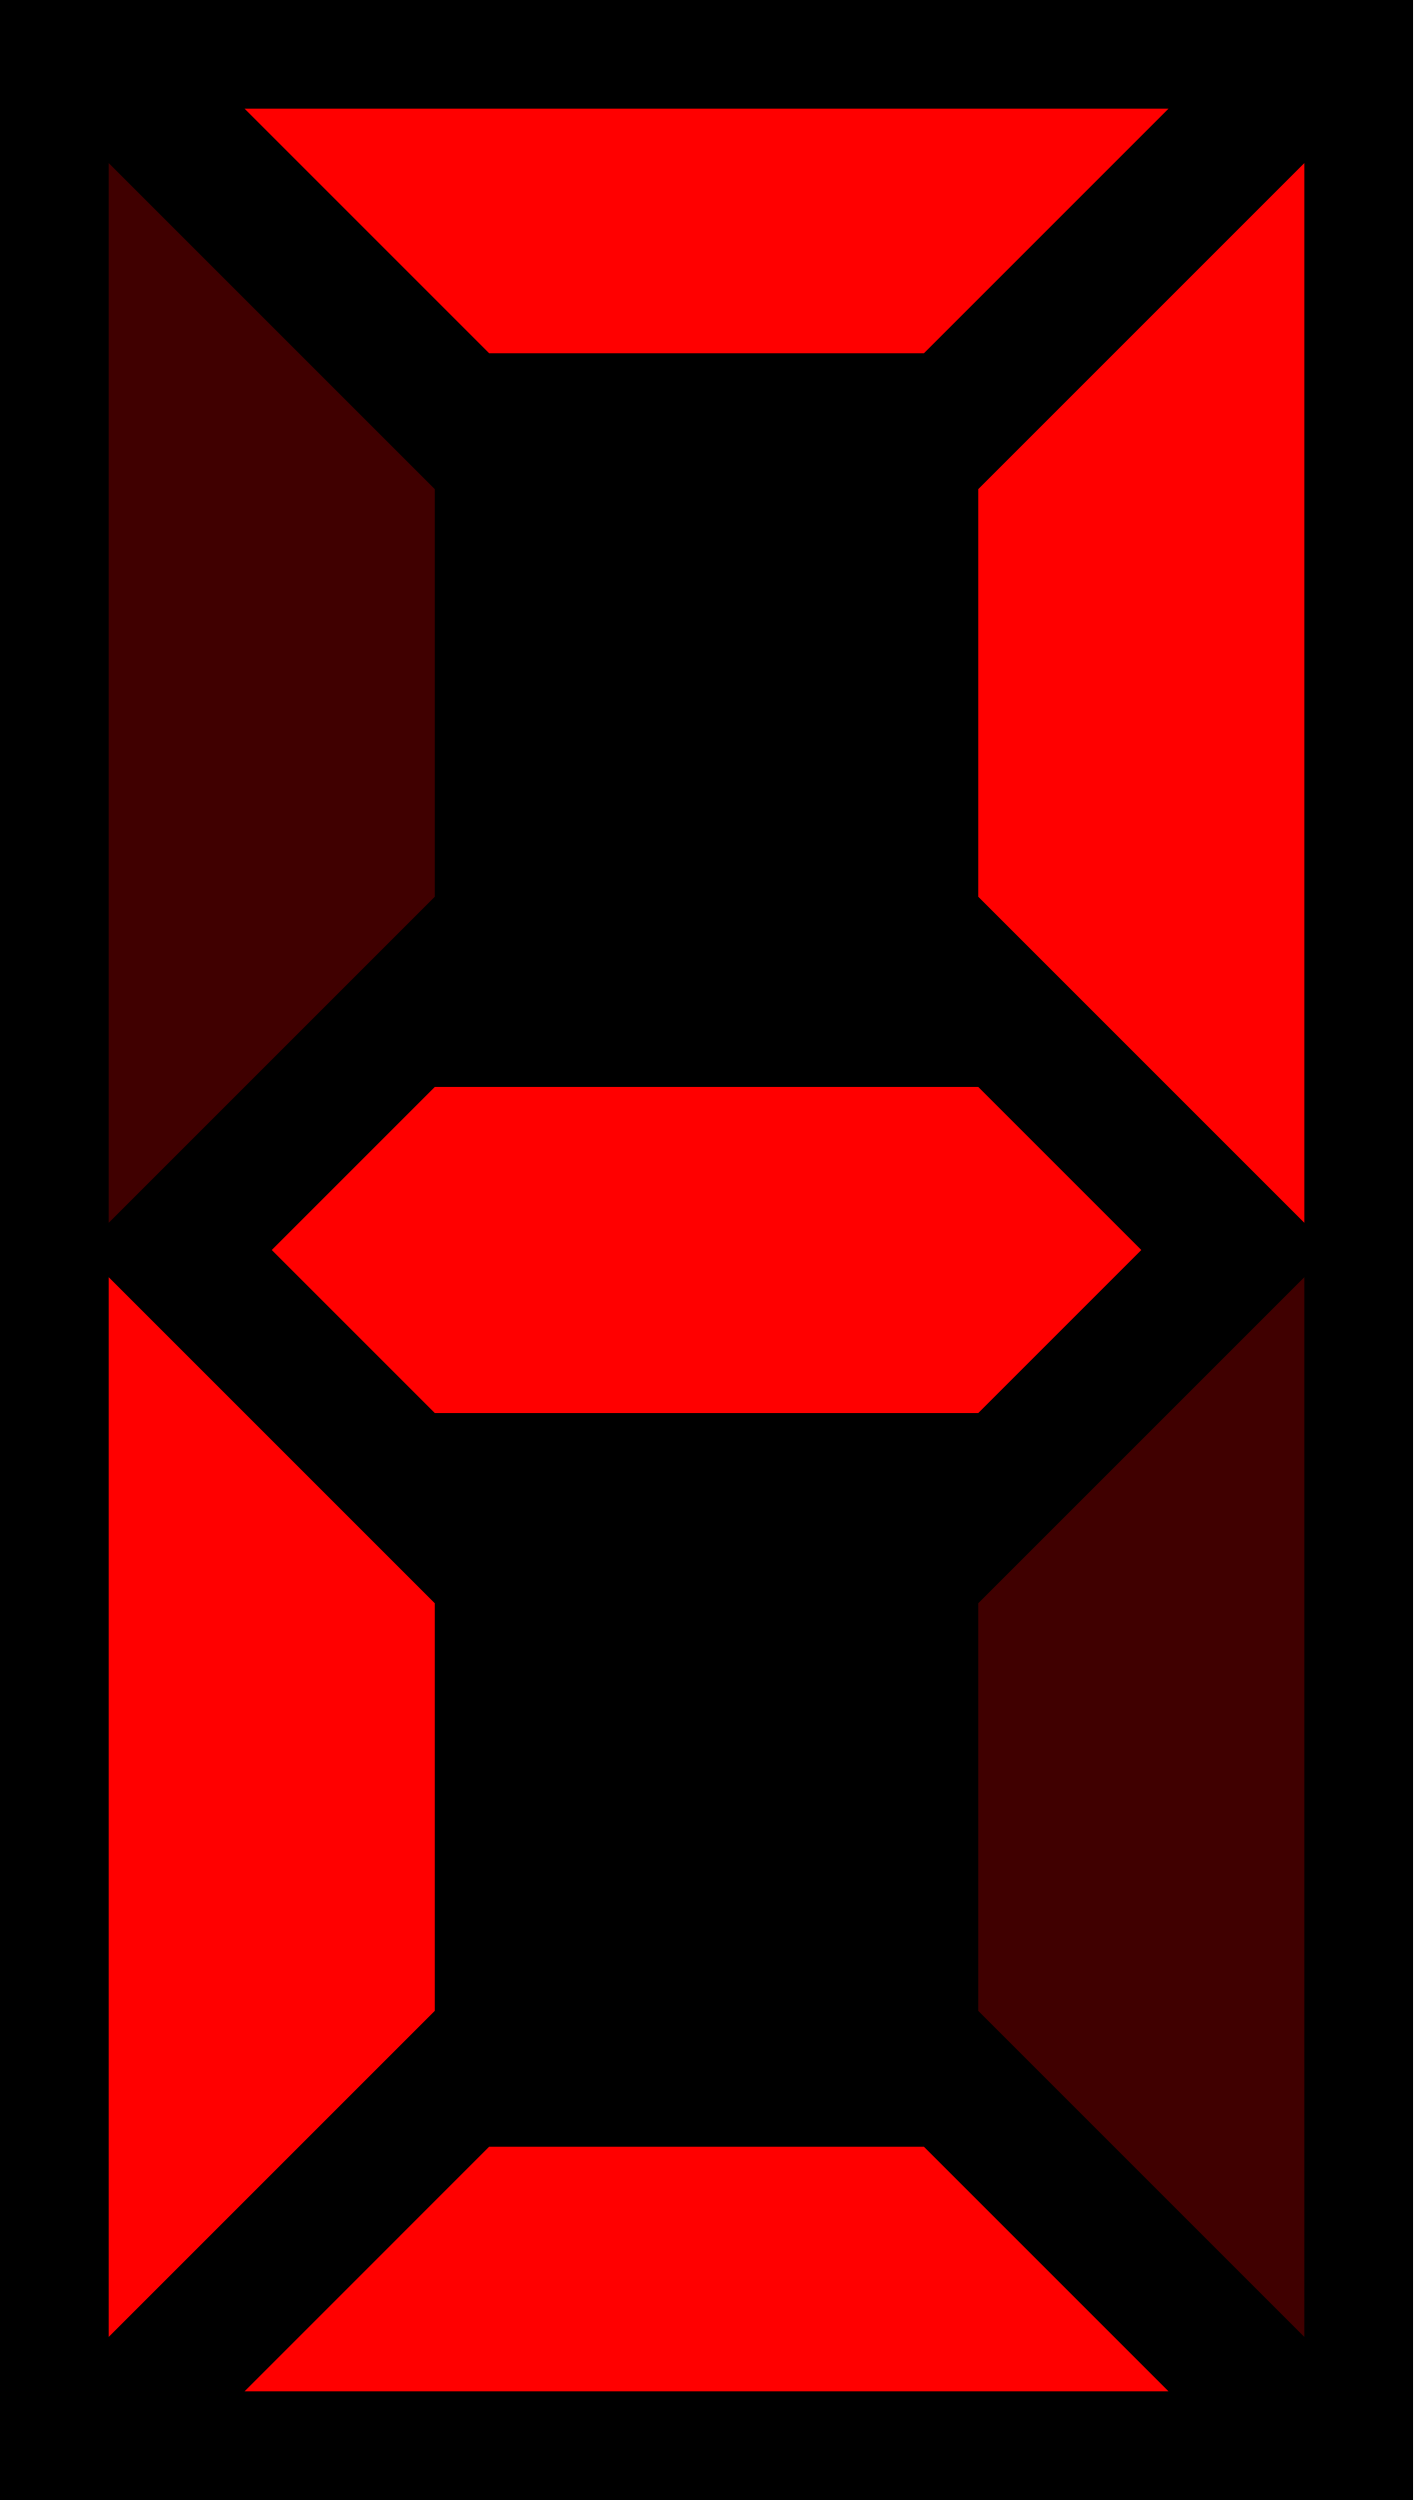
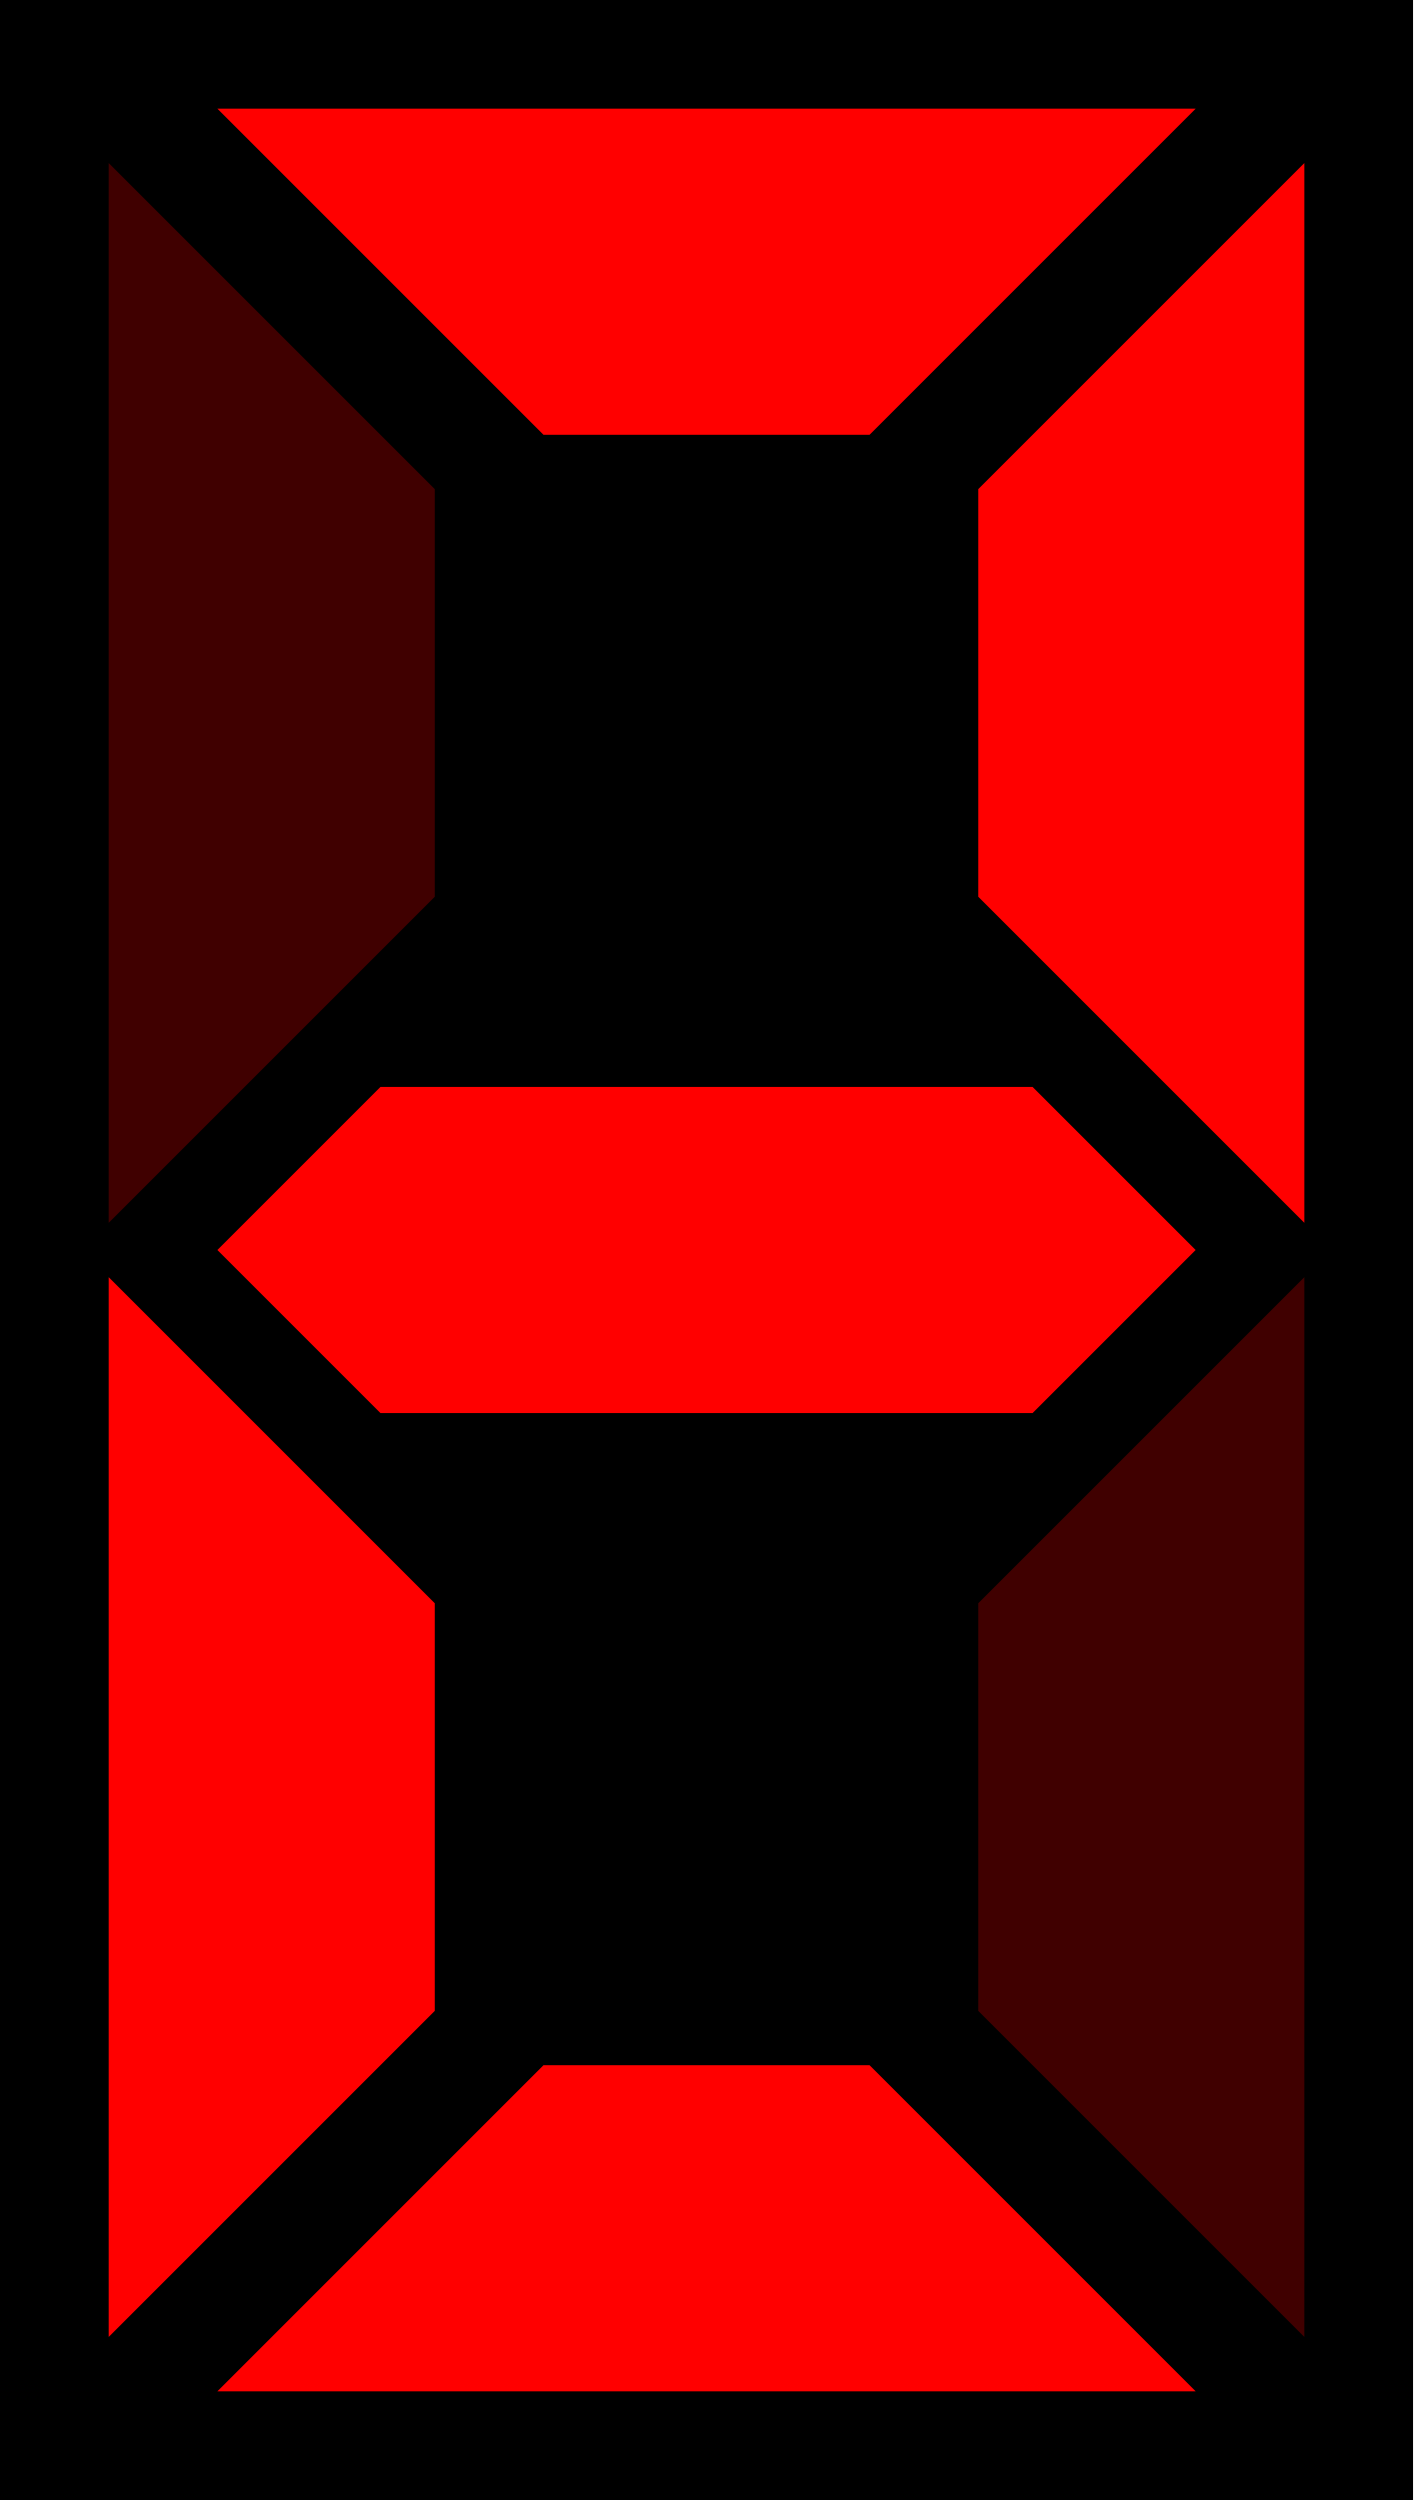
<svg xmlns="http://www.w3.org/2000/svg" viewBox="0 0 13 23" width="13" height="23">
  <rect x="0" y="0" width="13" height="23" fill="#000000" />
-   <path d="M 10.5,11.5 9,13 H 4 L 2.5,11.5 4,10 h 5 z" fill="#ff0000" />
-   <path d="M 10.75,22 H 2.25 L 4.5,19.75 h 4 z" fill="#ff0000" stroke-width="1.354" />
-   <path d="m 2.25,1 h 8.5 L 8.5,3.25 h -4 z" fill="#ff0000" stroke-width="1.354" />
+   <path d="M 11,11.5 9.5,13 h -6 L 2,11.5 3.5,10 h 6 z" fill="#ff0000" />
  <path d="m 12,21.5 -3,-3 v -3.75 l 3,-3 z" fill="#800000" fill-opacity="0.5" stroke-width="1.225" />
  <path d="m 1,11.75 v 9.75 l 3,-3 v -3.75 z" fill="#ff0000" stroke-width="1.225" />
+   <path d="M 11,22 H 2 l 3,-3 h 3 z" fill="#ff0000" stroke-width="1.354" />
  <path d="m 12,11.25 -3,-3 V 4.5 l 3,-3 z" fill="#ff0000" stroke-width="1.225" />
  <path d="m 1,1.5 v 9.75 l 3,-3 V 4.5 Z" fill="#800000" fill-opacity="0.5" stroke-width="1.225" />
+   <path d="m 2,1 h 9 L 8,4 H 5 Z" fill="#ff0000" stroke-width="1.354" />
</svg>
